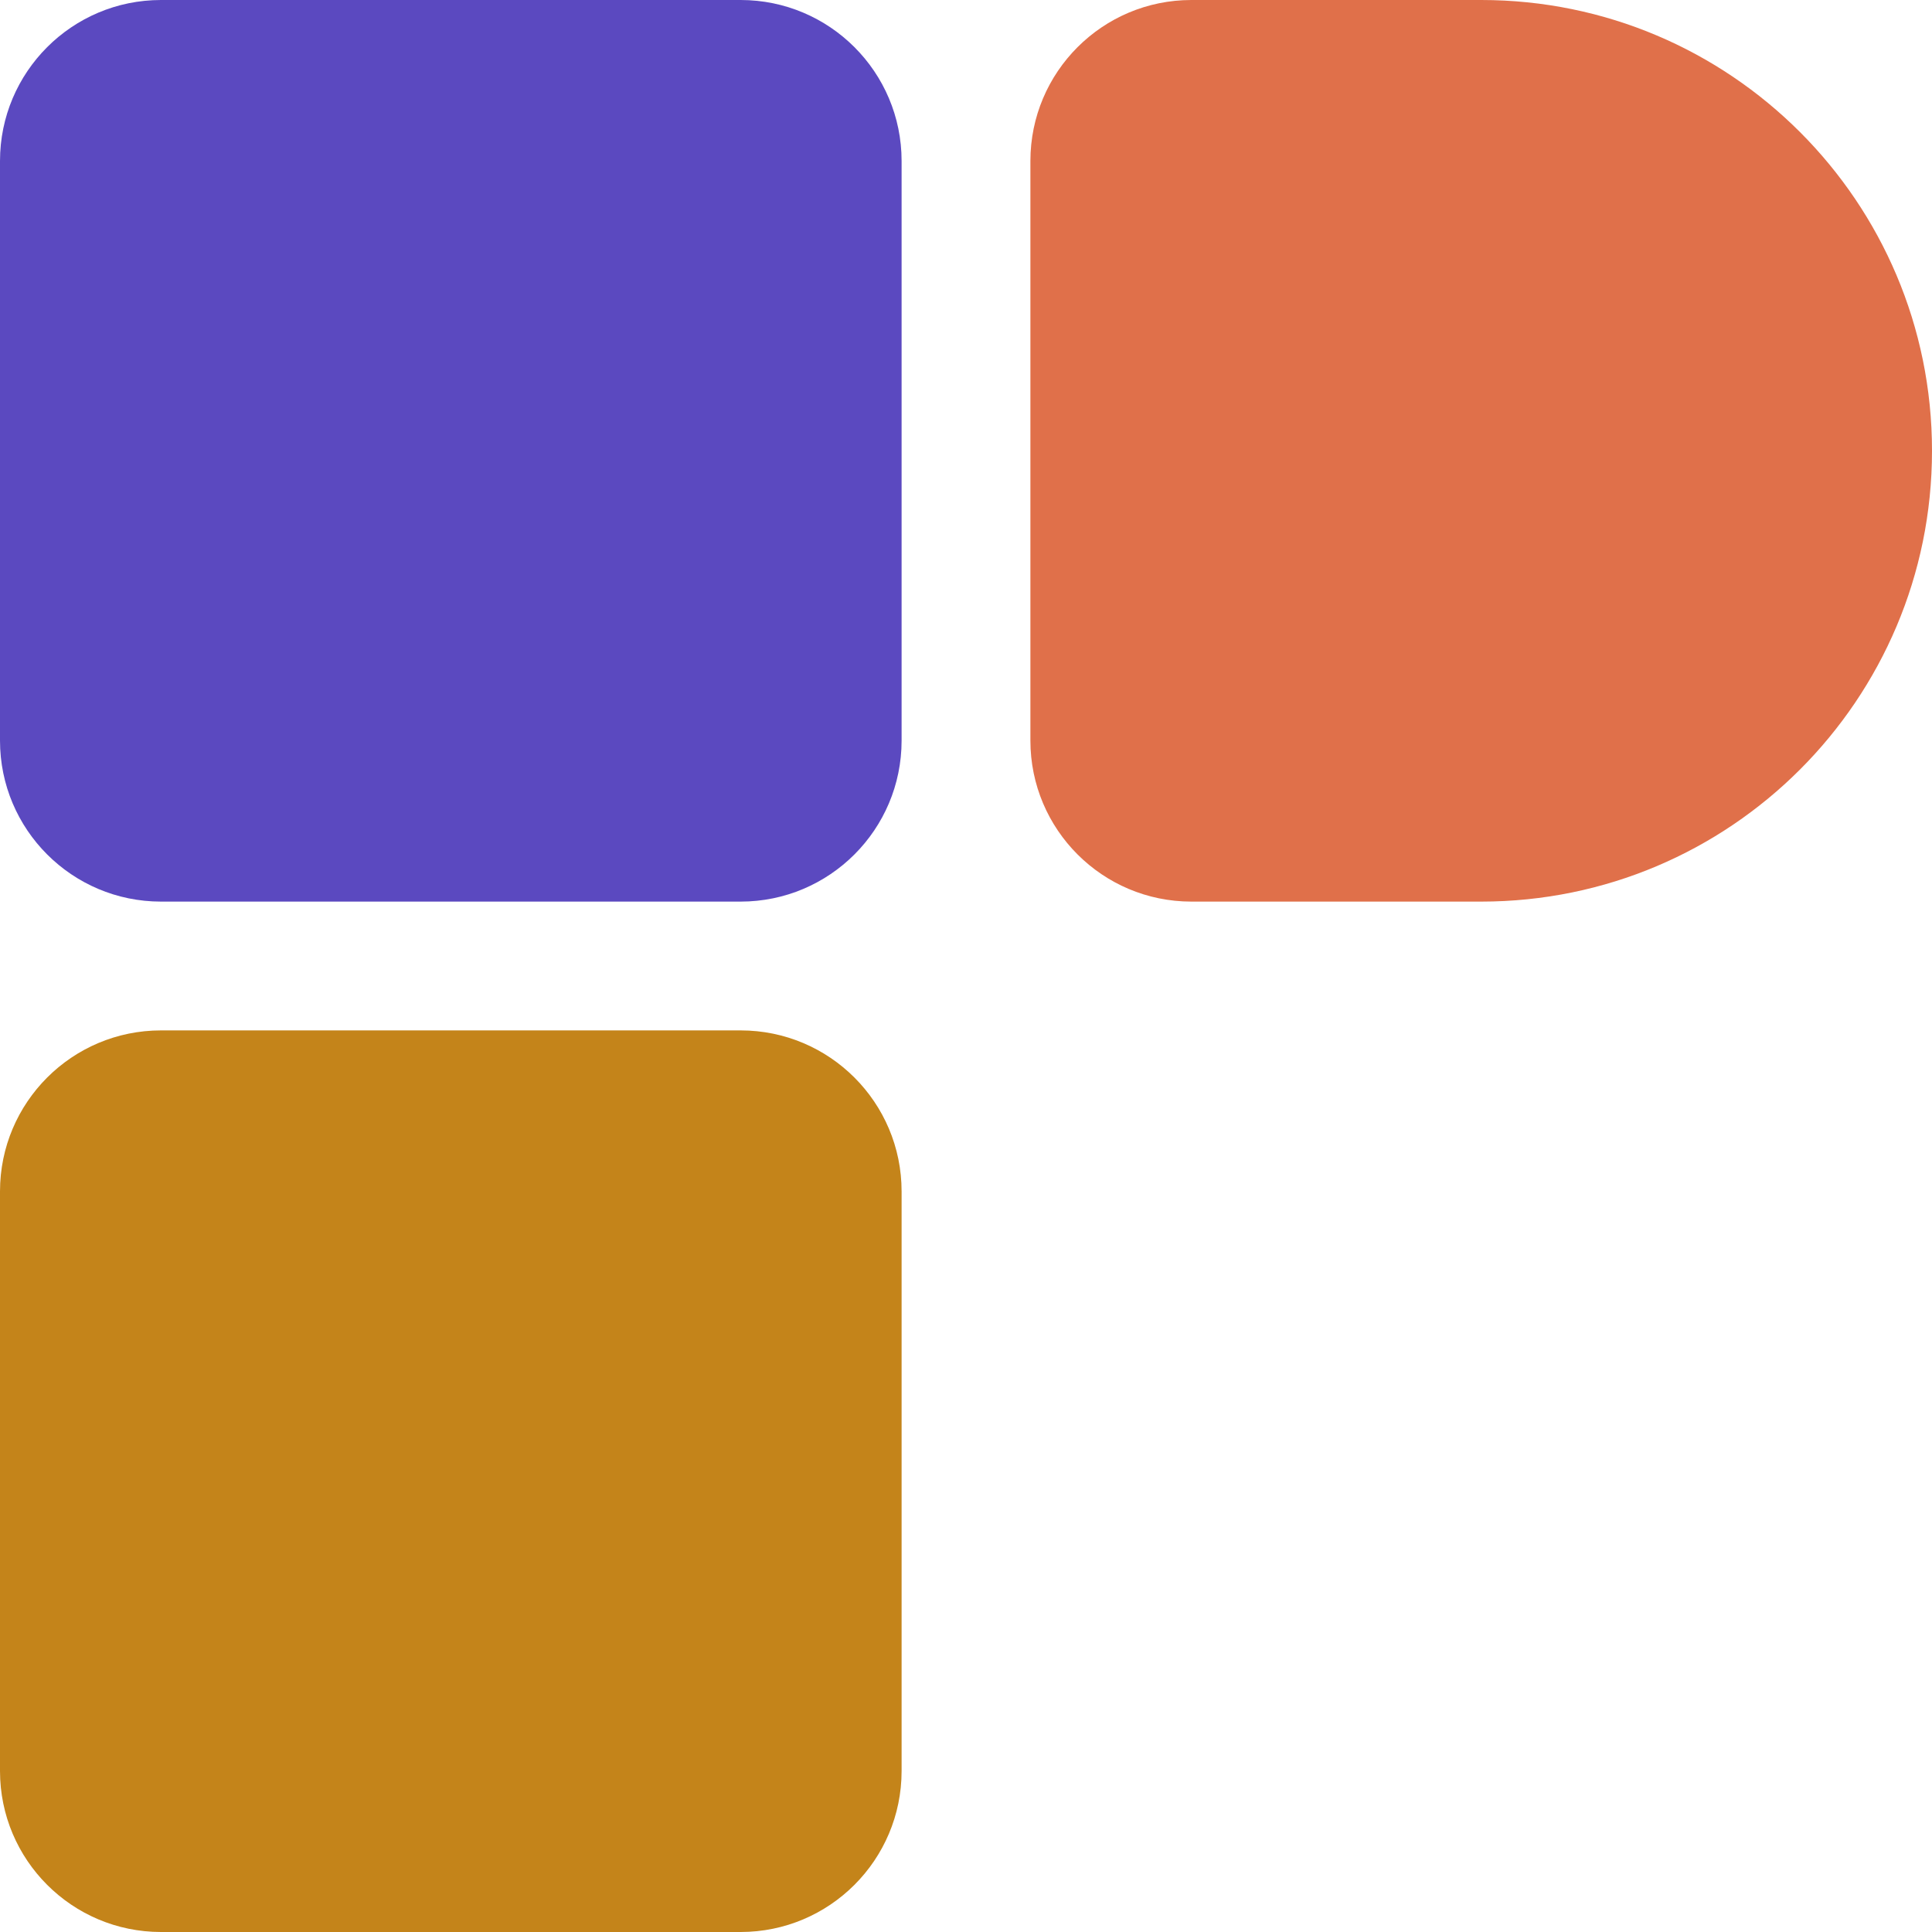
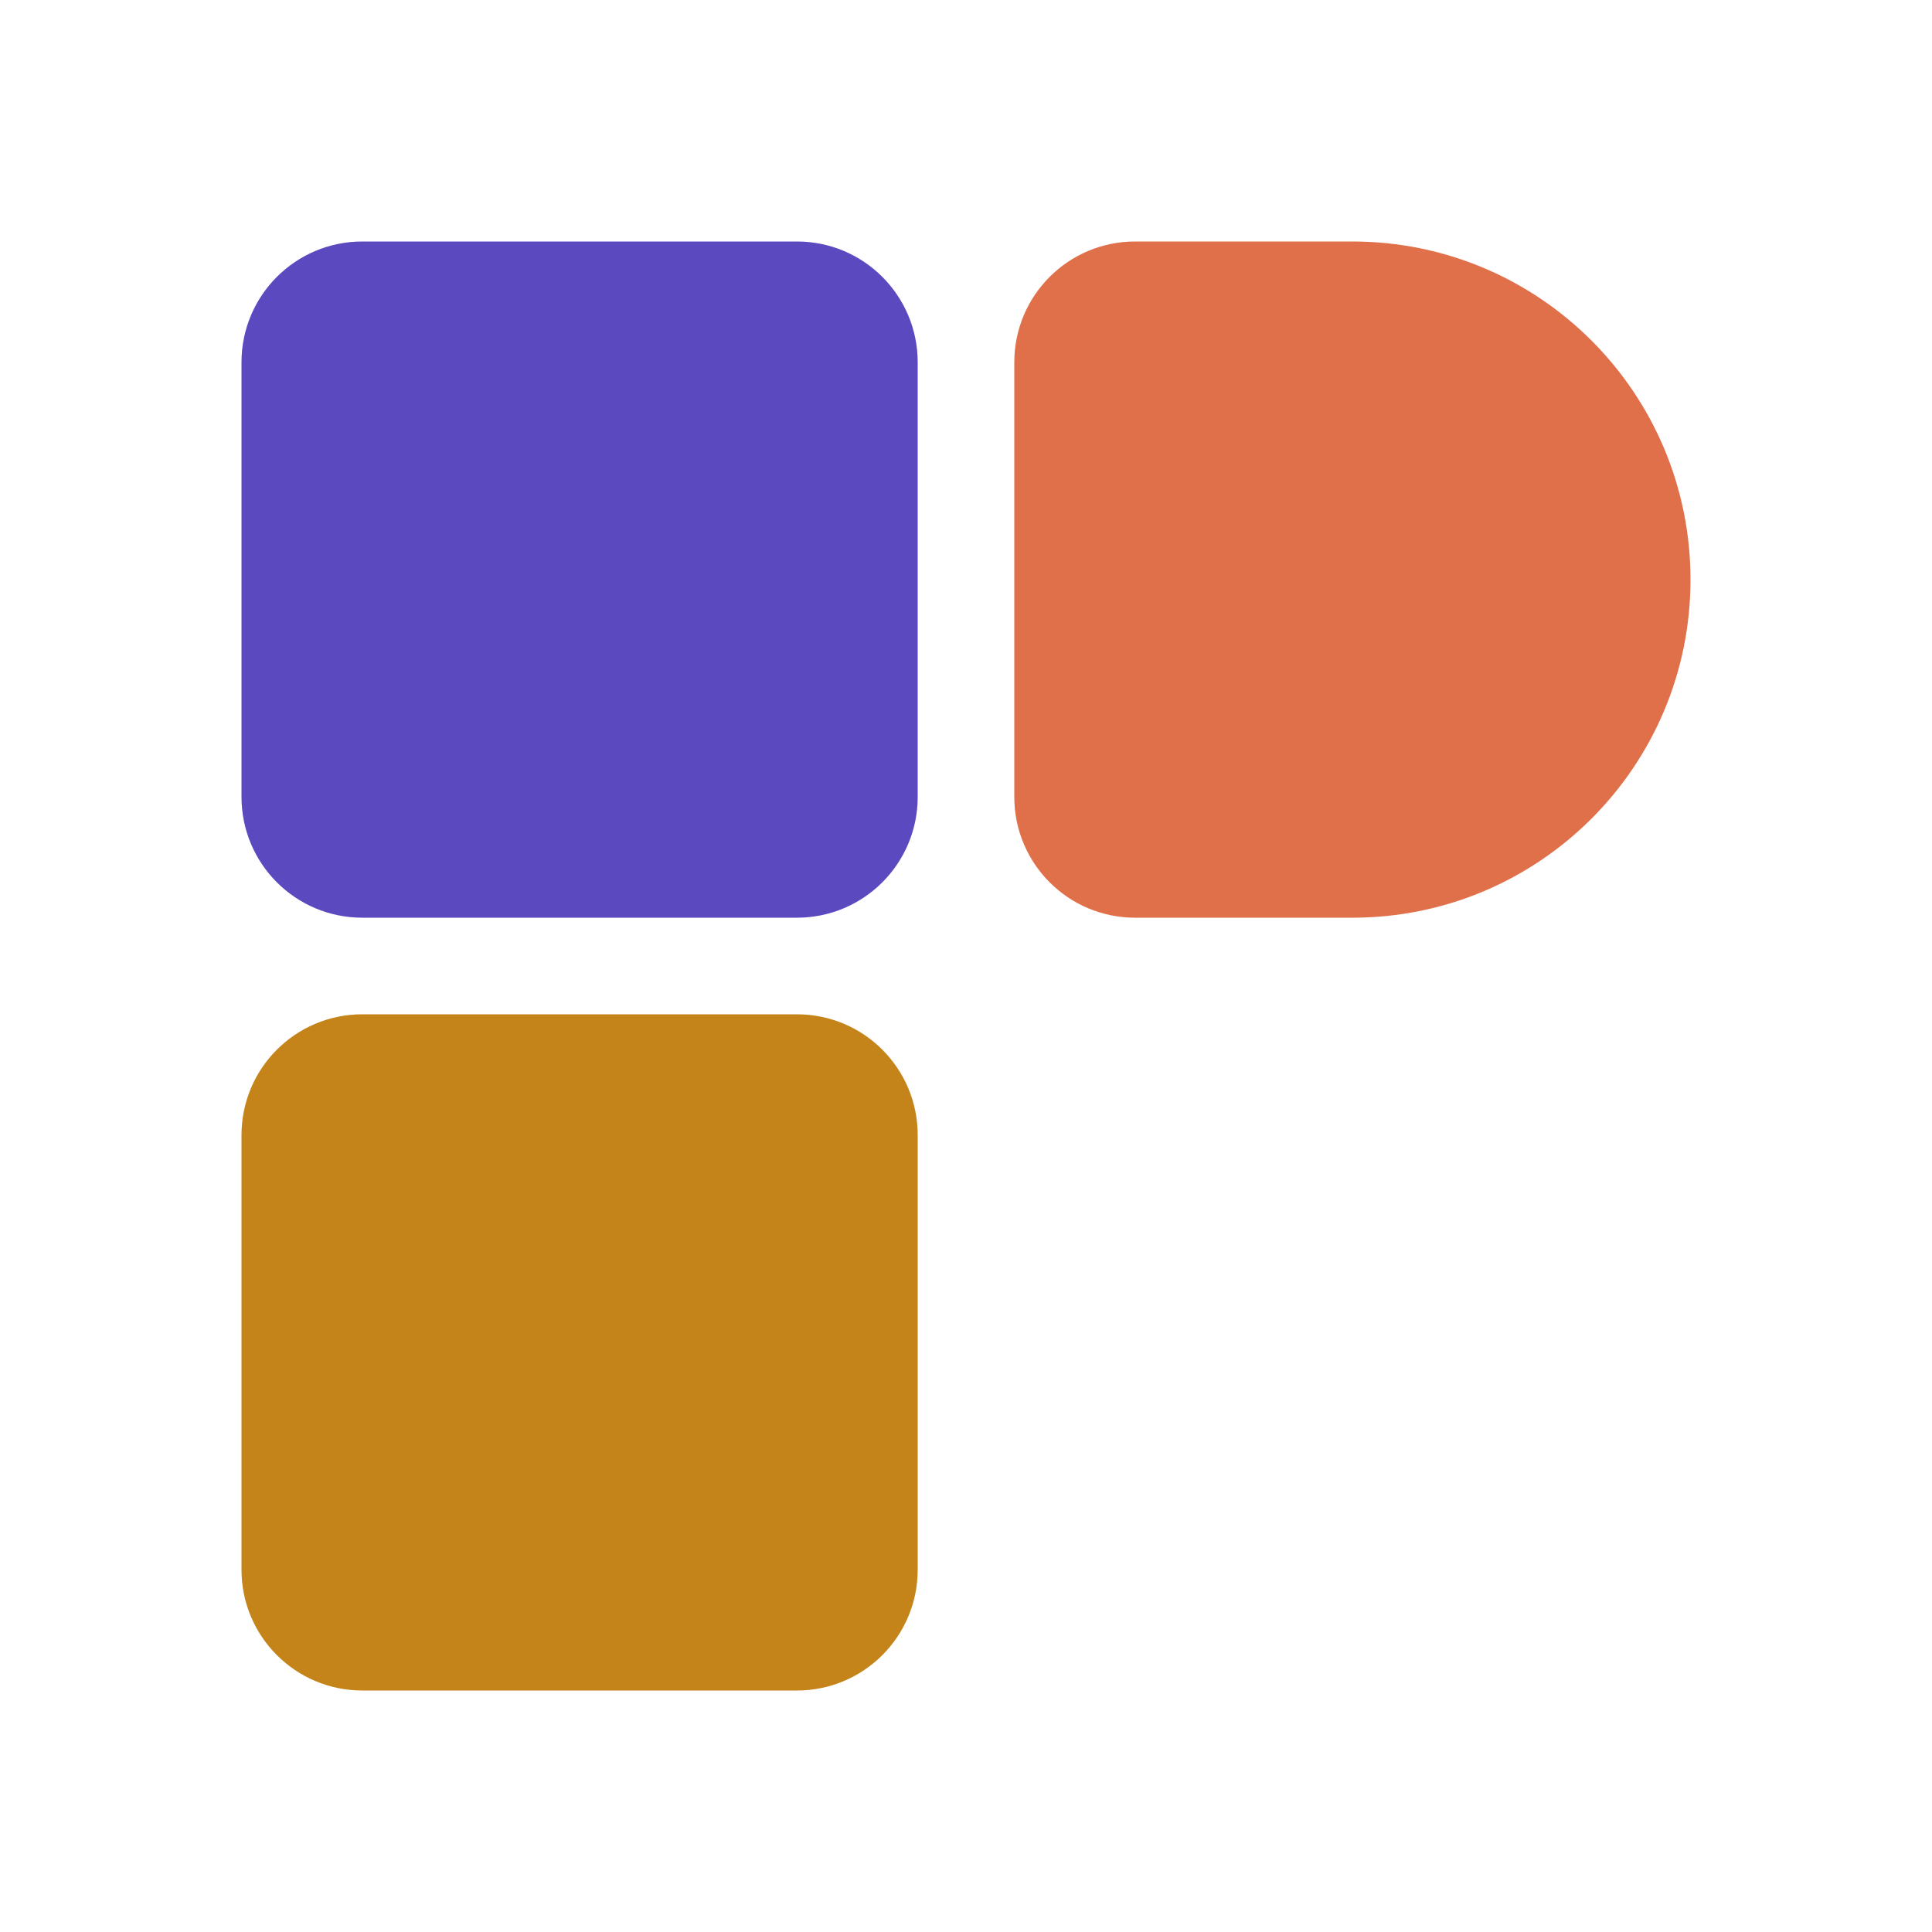
- <svg xmlns="http://www.w3.org/2000/svg" viewBox="20 20 120 120">
+ <svg xmlns="http://www.w3.org/2000/svg" viewBox="0 0 160 160">
  <style>
    .top { fill: #5b49c0; }
    .bowl { fill: #e0704a; }
    .bottom { fill: #c4841a; }
    @media (prefers-color-scheme: dark) {
      .top { fill: #b6a3ff; }
      .bottom { fill: #e9b949; }
    }
  </style>
  <rect class="top" x="20" y="20" width="56" height="56" rx="10" />
  <path class="bowl" d="M94 20H112A28 28 0 0 1 112 76H94A10 10 0 0 1 84 66V30A10 10 0 0 1 94 20Z" />
  <rect class="bottom" x="20" y="84" width="56" height="56" rx="10" />
</svg>
